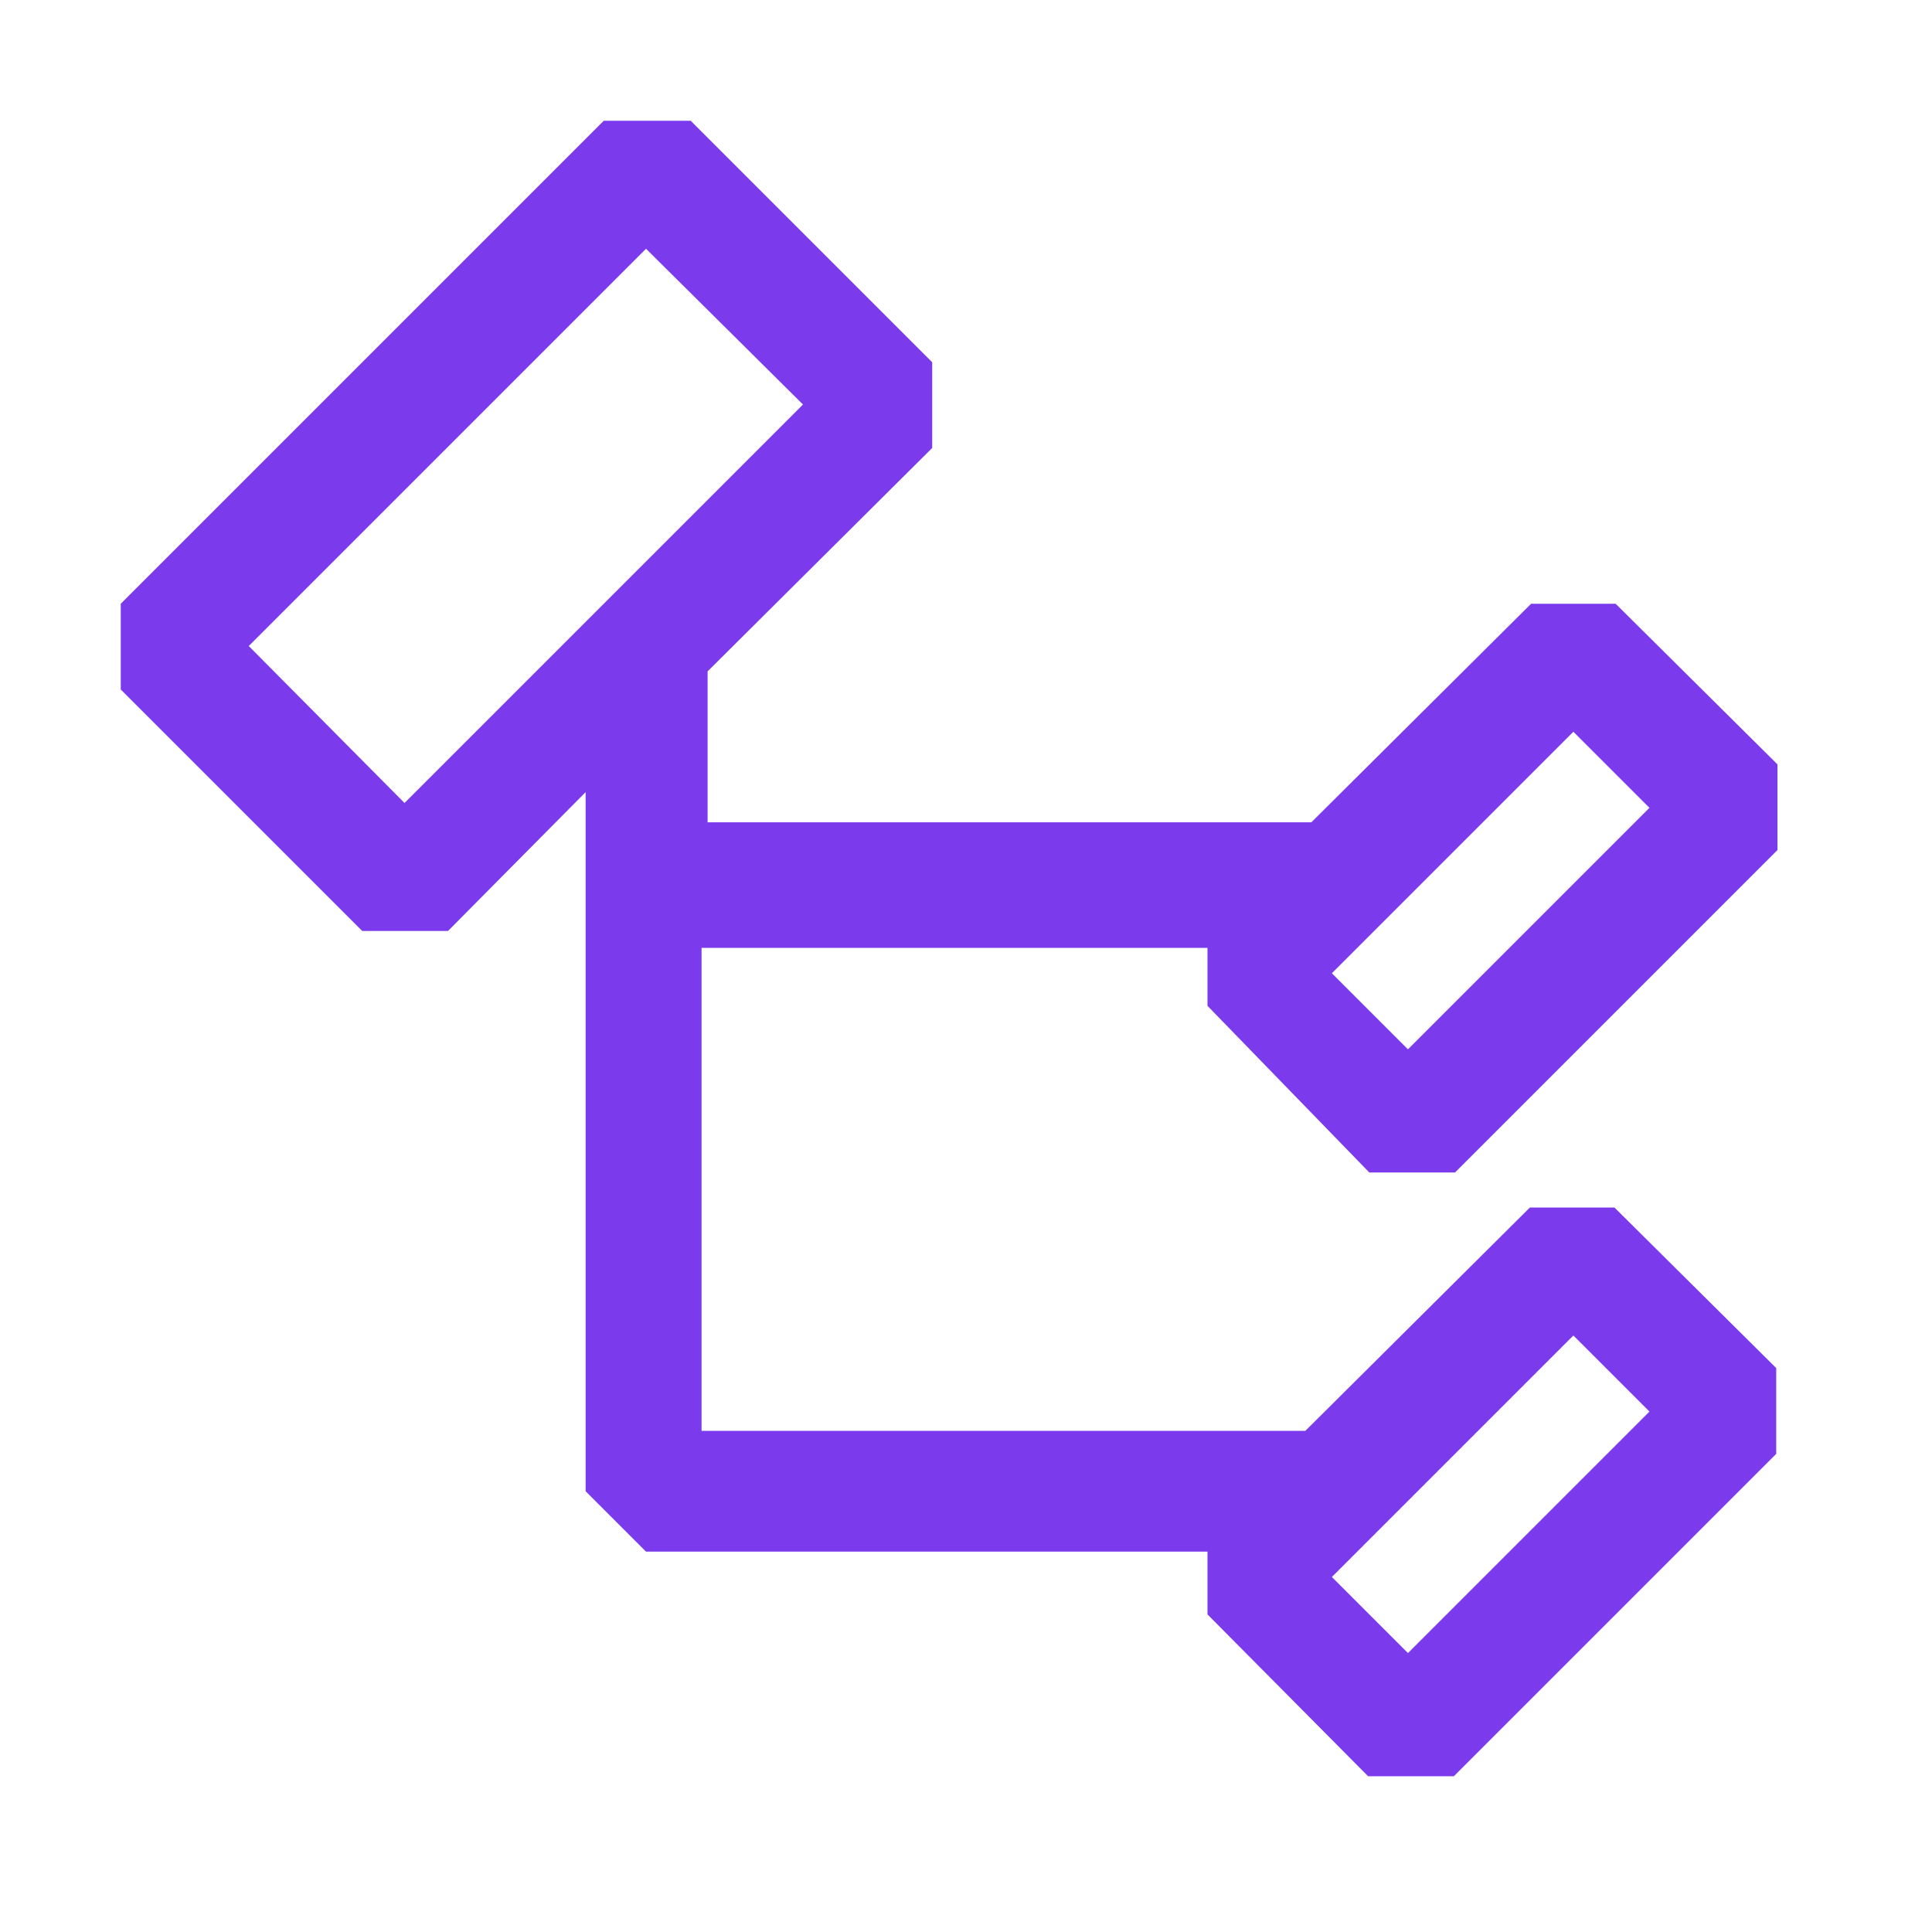
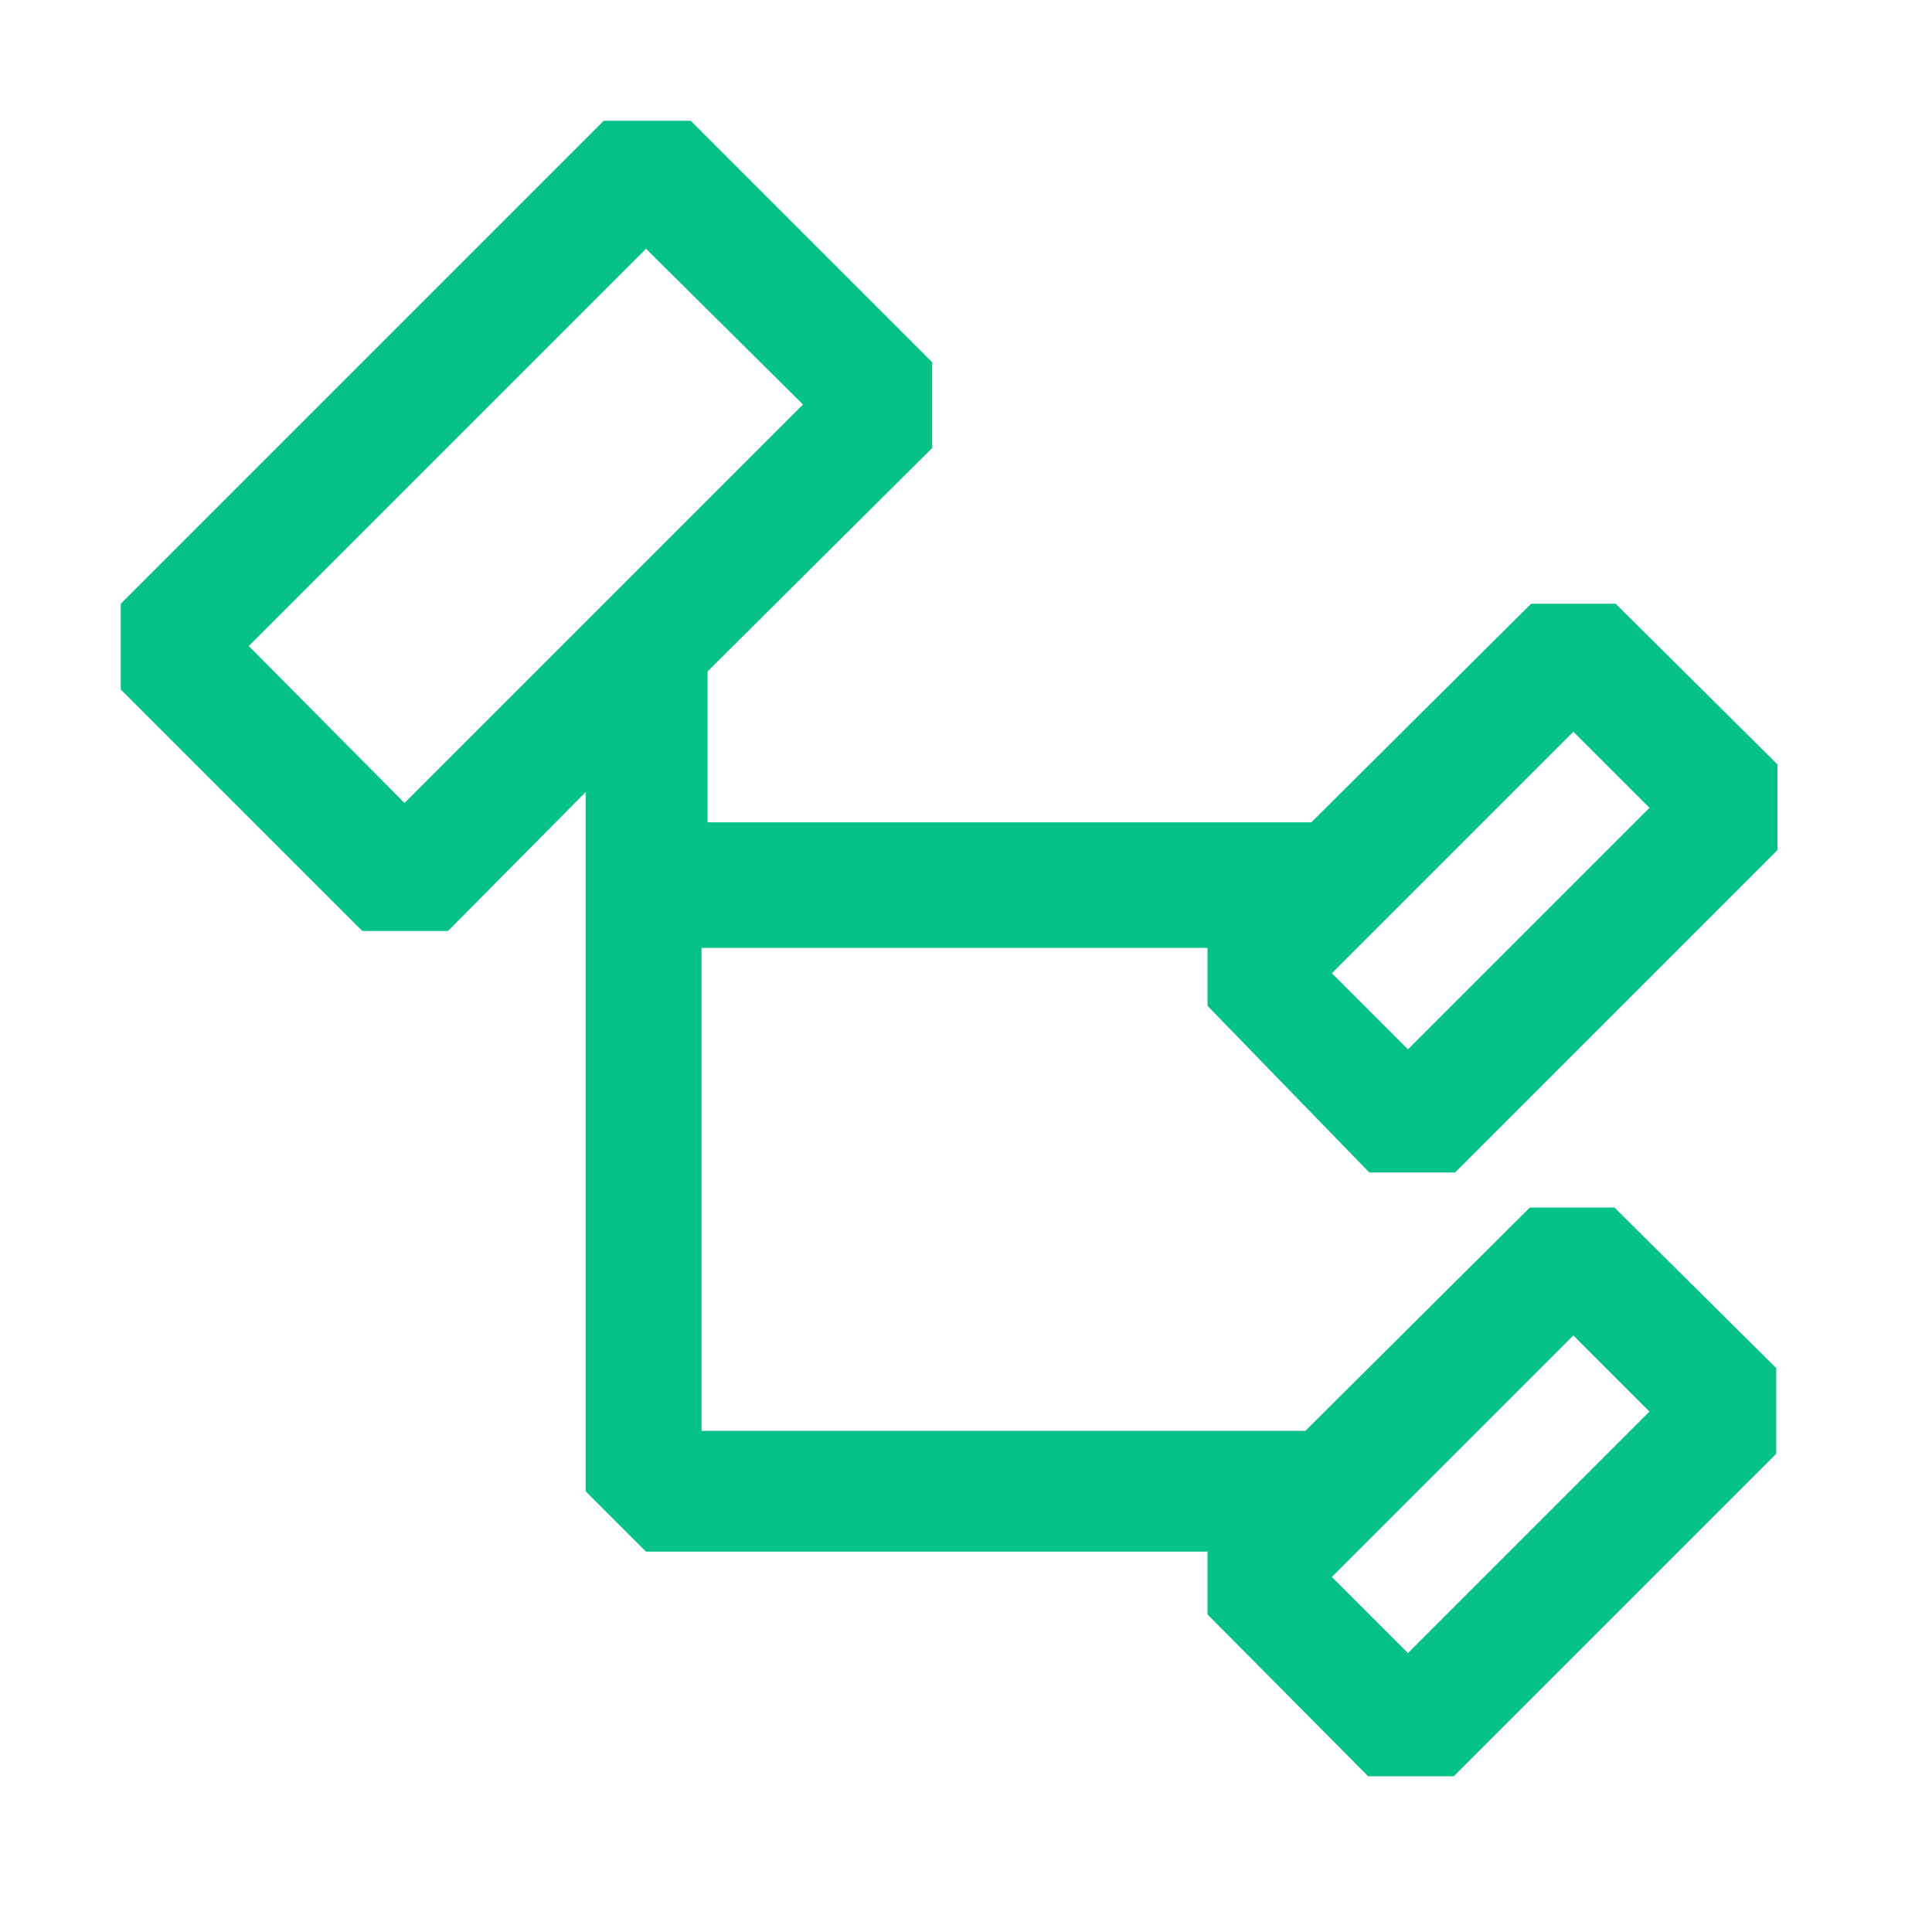
- <svg xmlns="http://www.w3.org/2000/svg" width="128" height="128" viewBox="0 0 16 16">
-   <path fill="#7c3aed" d="M11.34 9.71h.71l2.67-2.67v-.71L13.38 5h-.7l-1.82 1.81h-5V5.56l1.86-1.85V3l-2-2H5L1 5v.71l2 2h.71l1.14-1.15v5.79l.5.5H10v.52l1.33 1.34h.71l2.67-2.67v-.71L13.37 10h-.7l-1.86 1.85h-5v-4H10v.48zm1.69-3.65l.63.63l-2 2l-.63-.63zm0 5l.63.63l-2 2l-.63-.63zM3.35 6.65l-1.29-1.3l3.29-3.29l1.3 1.29z" />
+ <svg xmlns="http://www.w3.org/2000/svg" width="128" height="128" viewBox="0 0 16 16" version="1.1" id="svg1">
+   <defs id="defs1" />
+   <path fill="#7c3aed" d="M11.34 9.71h.71l2.67-2.67v-.71L13.38 5h-.7l-1.82 1.81h-5V5.56l1.86-1.85V3l-2-2H5L1 5v.71l2 2h.71l1.14-1.15v5.79l.5.5H10v.52l1.33 1.34h.71l2.67-2.67v-.71L13.37 10h-.7l-1.86 1.85h-5v-4H10v.48zm1.69-3.65l.63.63l-2 2l-.63-.63zm0 5l.63.63l-2 2l-.63-.63zM3.35 6.65l-1.29-1.3l3.29-3.29l1.3 1.29z" id="path1" style="fill:#07c288;fill-opacity:1" />
</svg>
